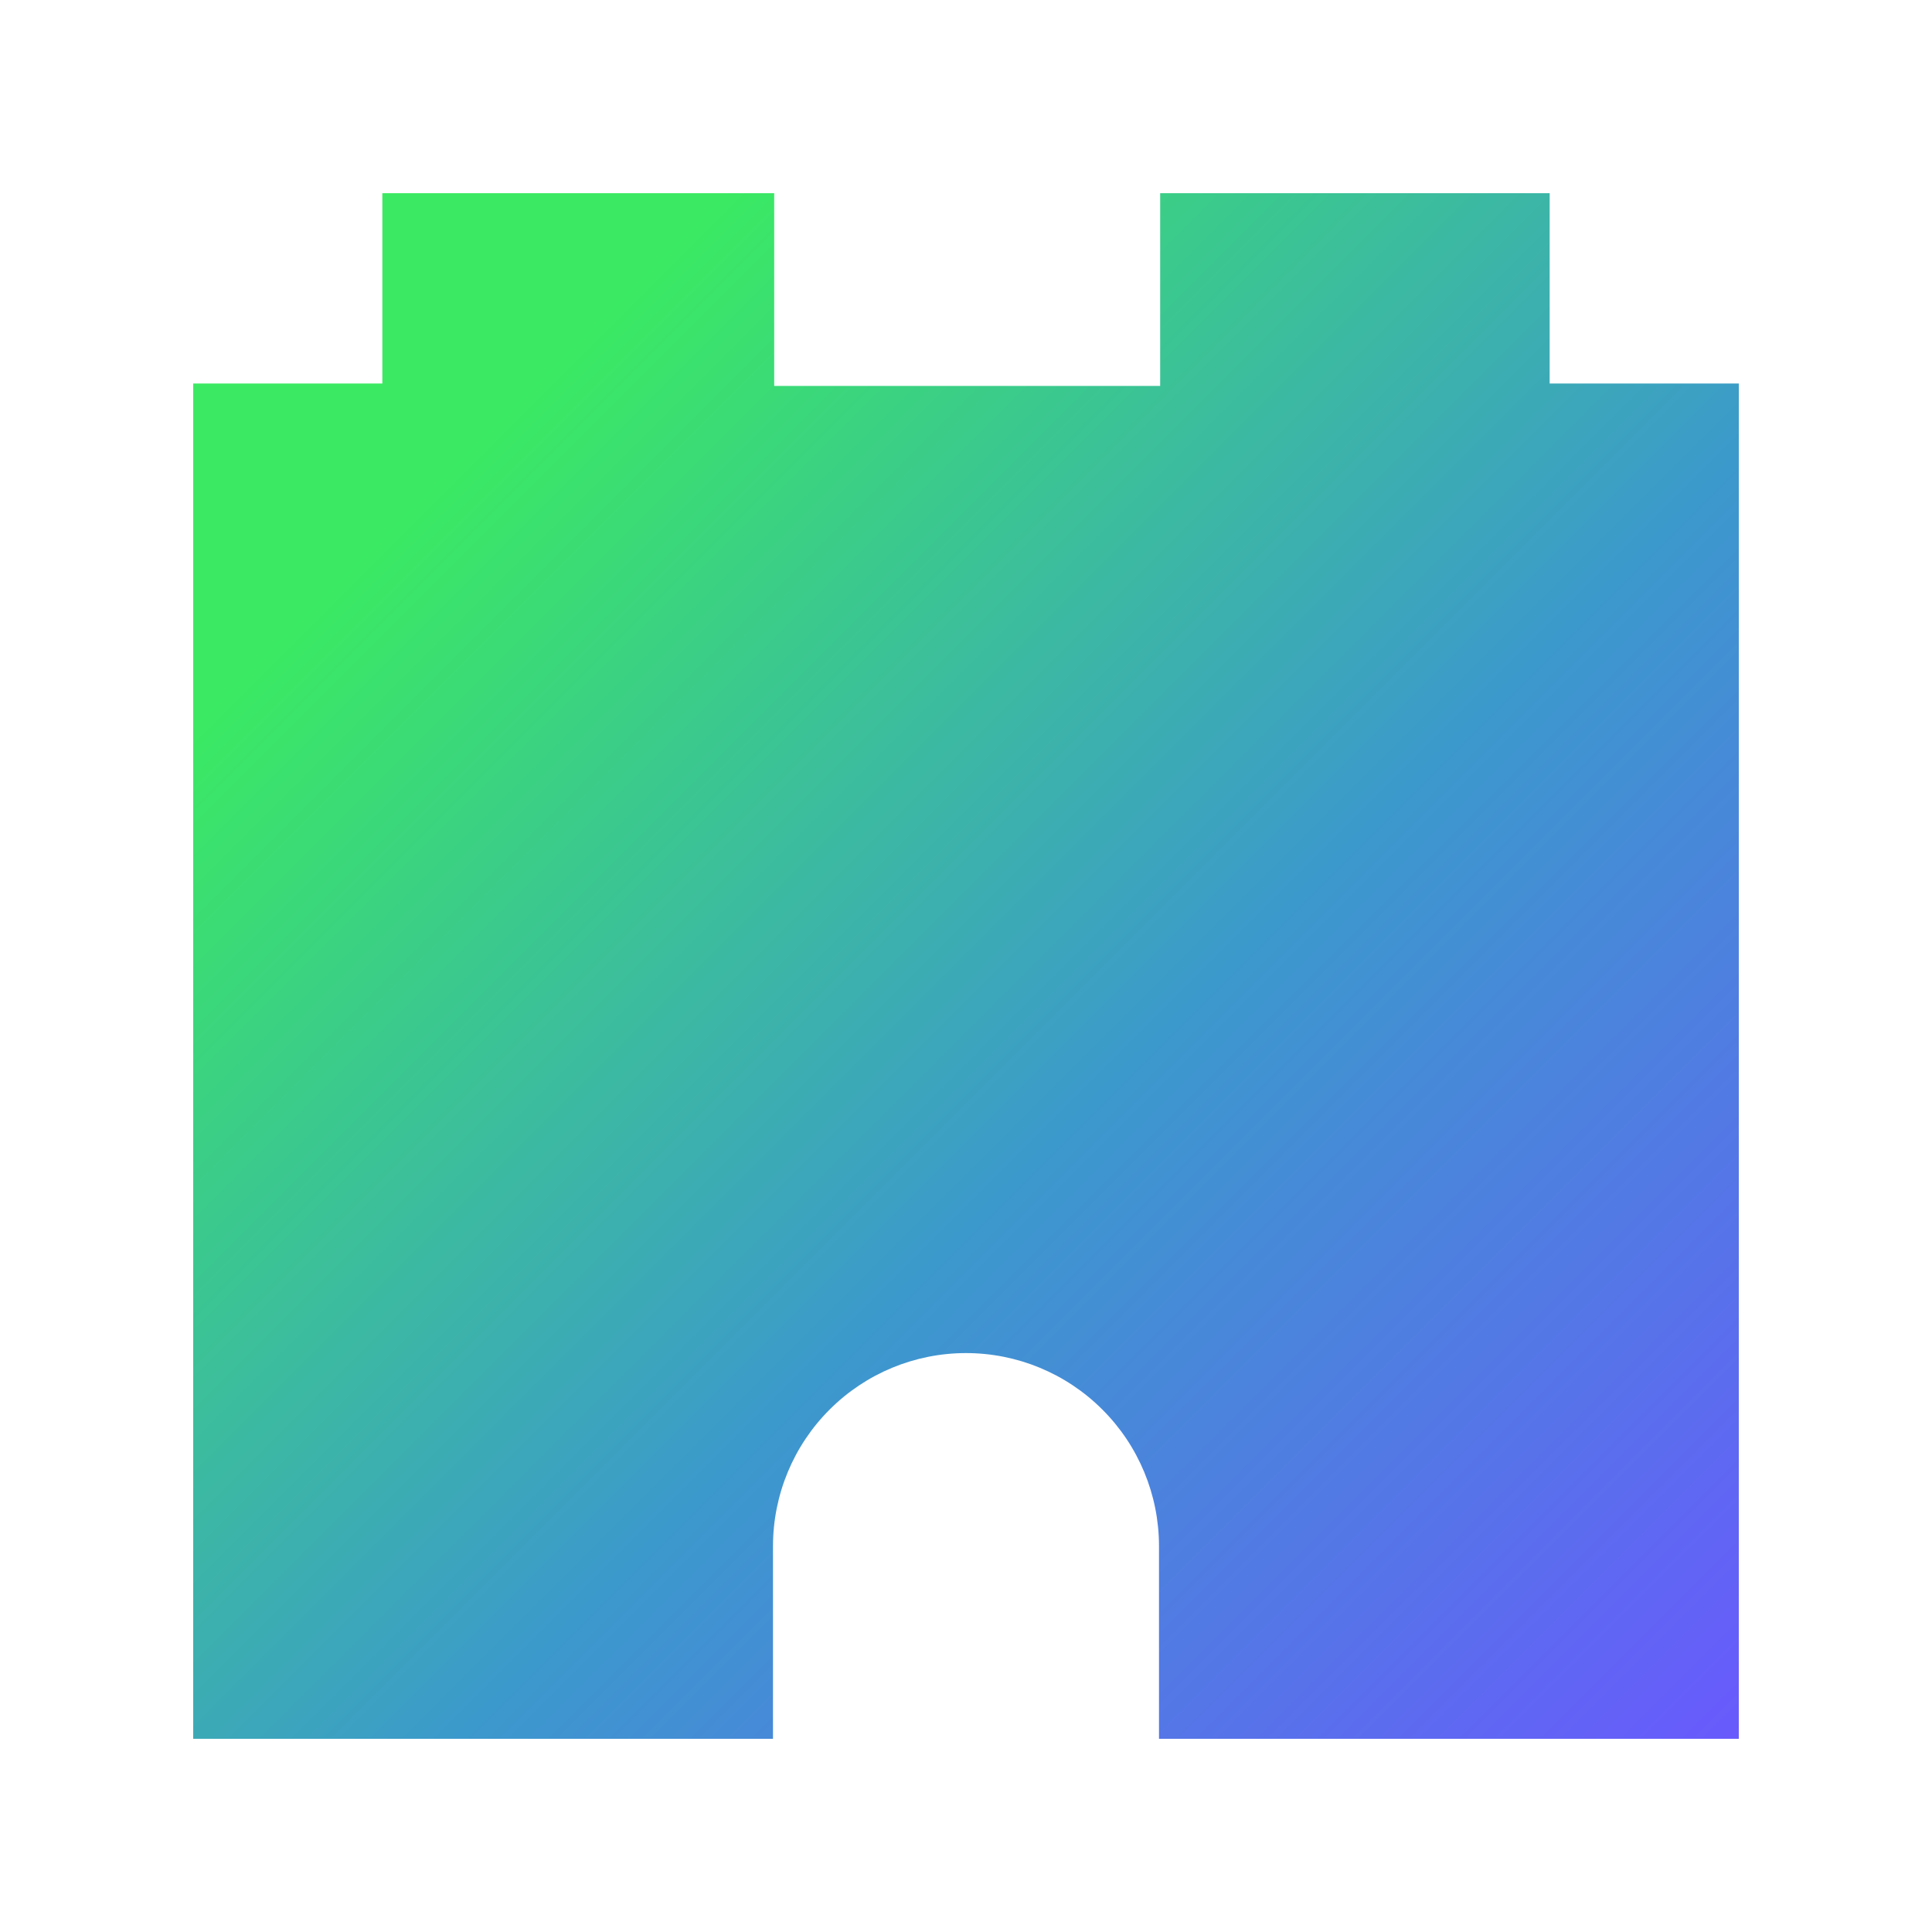
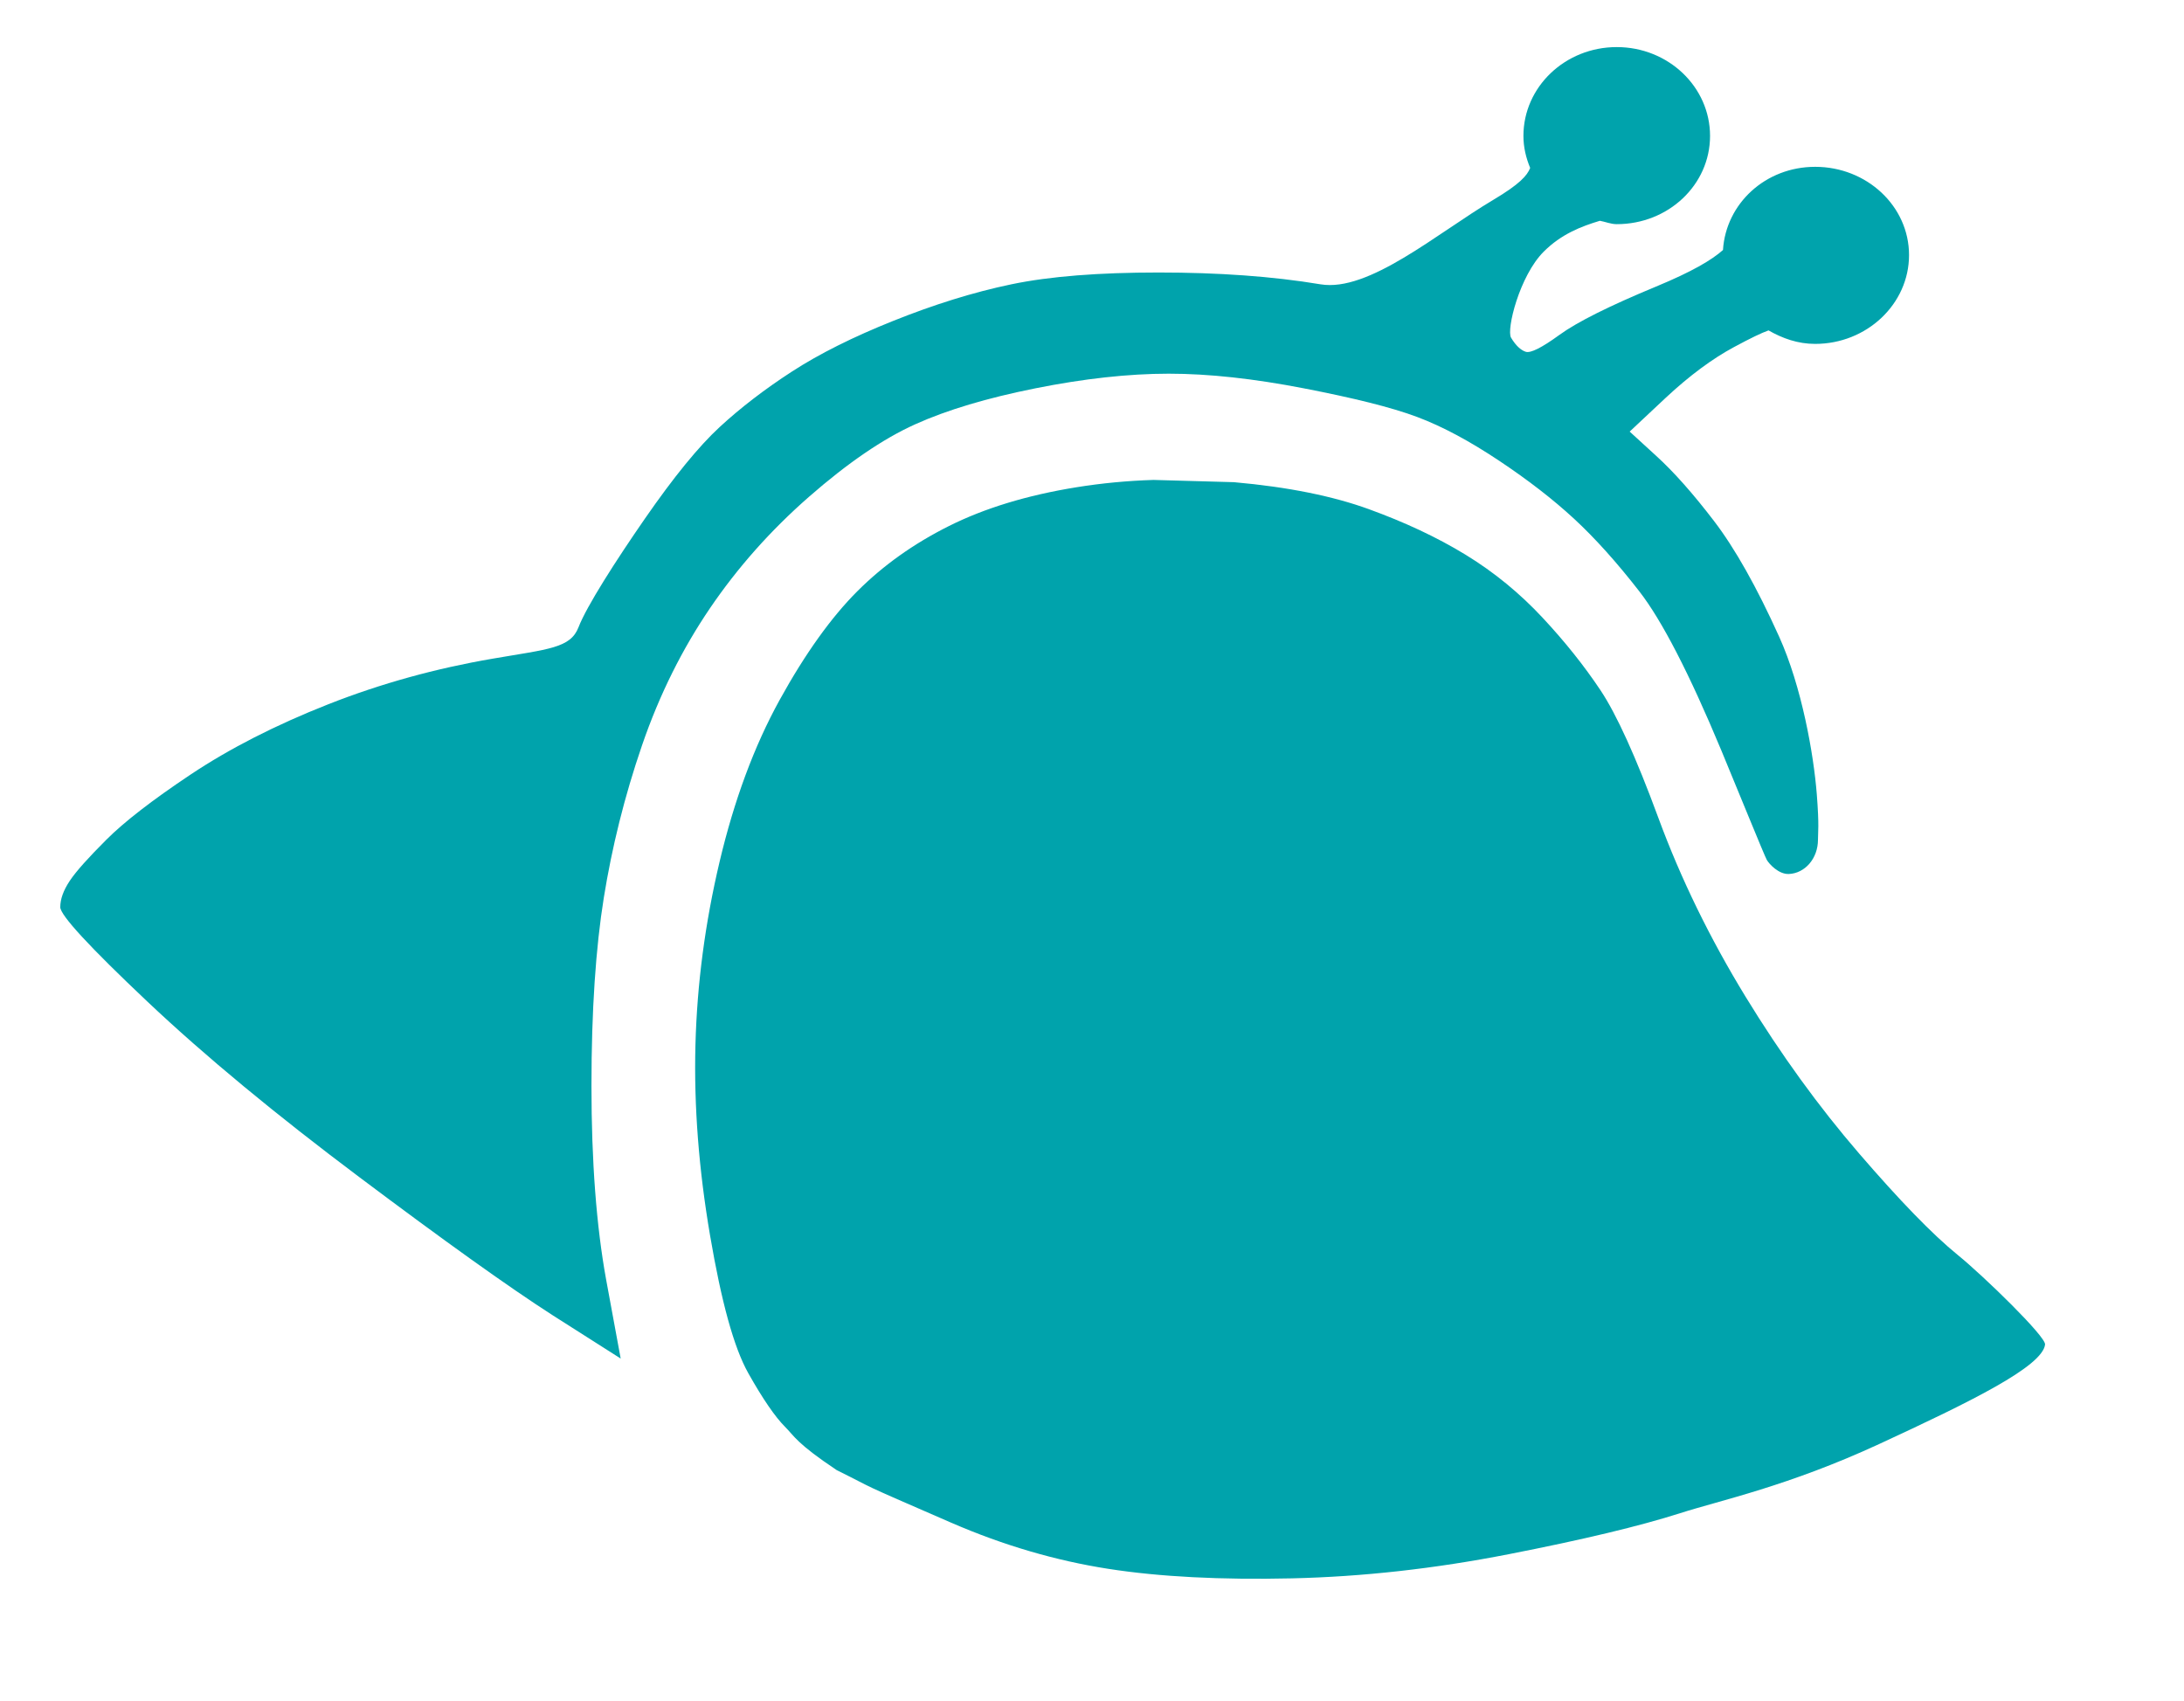
- <svg xmlns="http://www.w3.org/2000/svg" width="40" height="40" viewBox="0 0 40 40" fill="none">
-   <path d="M32.084 7.94V4H24.02V7.99H16.029V4H7.916V7.94H4V36H16.004V32.005C16.006 30.946 16.427 29.931 17.177 29.183C17.926 28.434 18.941 28.014 20 28.014C21.059 28.014 22.074 28.434 22.823 29.183C23.573 29.931 23.994 30.946 23.996 32.005V36H36V7.94H32.084Z" fill="url(#paint0_linear)" />
-   <defs>
-     <linearGradient id="paint0_linear" x1="2.942" y1="4.9" x2="37.777" y2="39.734" gradientUnits="userSpaceOnUse">
-       <stop offset="0.159" stop-color="#3BEA62" />
-       <stop offset="0.54" stop-color="#3C99CC" />
-       <stop offset="0.937" stop-color="#6B57FF" />
-     </linearGradient>
-   </defs>
+ <svg xmlns="http://www.w3.org/2000/svg" xmlns:ns1="http://vectornator.io" height="100%" stroke-miterlimit="10" style="fill-rule:nonzero;clip-rule:evenodd;stroke-linecap:round;stroke-linejoin:round;" version="1.1" viewBox="0 0 447 348" width="100%" xml:space="preserve">
+   <defs />
+   <g id="Layer-1" ns1:layerName="Layer 1">
+     <path d="M330.899 9.636C320.334 9.636 311.801 17.796 311.801 27.813C311.801 30.152 312.331 32.318 313.182 34.371C312.572 35.926 311.041 37.687 305.588 40.929C294.06 47.784 280.151 59.833 270.269 58.186C260.387 56.539 249.323 55.77 237.136 55.77C224.948 55.77 214.899 56.539 206.994 58.186C199.088 59.833 191.069 62.37 182.834 65.664C174.599 68.958 167.725 72.394 162.125 76.018C156.526 79.641 151.567 83.455 147.284 87.407C143.002 91.36 137.912 97.596 131.983 106.16C126.054 114.724 120.055 124.082 118.408 128.364C116.761 132.646 112.334 132.83 100.806 134.807C89.277 136.783 78.082 139.843 67.212 144.125C56.342 148.407 46.931 153.236 39.026 158.506C31.12 163.776 25.392 168.228 21.769 171.852C18.145 175.475 15.608 178.274 14.291 180.25C12.973 182.226 12.335 184.01 12.335 185.657C12.335 187.304 18.309 193.786 30.167 204.985C42.025 216.184 56.526 228.148 73.655 240.995C90.783 253.841 103.893 263.252 113.116 269.181C117.727 272.145 122.425 275.075 127.036 278.039C126.048 272.605 125.033 267.253 124.045 261.818C122.069 250.948 121.054 237.723 121.054 222.242C121.054 206.761 121.938 193.912 123.585 183.701C125.232 173.49 127.785 163.064 131.408 152.524C135.031 141.983 139.729 132.687 145.329 124.452C150.928 116.218 157.671 108.59 165.577 101.673C173.482 94.756 180.733 89.797 187.321 86.832C193.908 83.868 202.059 81.446 211.941 79.469C221.822 77.493 230.972 76.478 239.207 76.478C247.441 76.478 256.607 77.493 266.818 79.469C277.029 81.446 284.787 83.36 290.057 85.337C295.327 87.313 300.925 90.357 306.854 94.31C312.783 98.263 317.873 102.207 322.155 106.16C326.437 110.113 330.889 115.072 335.501 121.001C340.112 126.93 345.709 137.748 352.297 153.559C355.413 161.037 361.12 175.137 361.616 175.993C362.112 176.849 364.054 178.945 366.103 178.869C369.408 178.748 372.085 175.711 372.085 171.852C372.085 170.15 372.355 169.128 371.846 162.574C371.208 154.364 368.759 140.531 364.147 130.32C359.536 120.109 355.084 112.22 350.802 106.62C346.52 101.021 342.576 96.569 338.952 93.275C337.14 91.628 335.356 89.975 333.545 88.328C336.015 86.022 338.437 83.731 340.908 81.425C345.849 76.814 350.546 73.376 354.828 71.071C358.471 69.109 360.464 68.167 361.961 67.619C364.828 69.245 367.926 70.381 371.51 70.38C382.075 70.381 390.723 62.22 390.723 52.203C390.723 42.186 382.075 34.141 371.51 34.141C361.336 34.141 353.243 41.664 352.642 51.168C350.346 53.215 346.303 55.604 338.952 58.646C329.4 62.599 322.787 65.905 319.164 68.54C315.541 71.175 313.249 72.321 312.261 71.991C311.273 71.662 310.258 70.762 309.27 69.115C308.282 67.468 311.002 56.454 315.943 51.513C319.559 47.897 323.629 46.337 327.447 45.185C328.606 45.393 329.676 45.876 330.899 45.876C341.464 45.876 349.996 37.831 349.996 27.813C349.996 17.796 341.464 9.636 330.899 9.636ZM236.1 98.222C230.748 98.386 225.445 98.894 220.339 99.717C210.128 101.364 201.47 104.032 194.223 107.656C186.977 111.279 180.741 115.731 175.471 121.001C170.201 126.271 164.865 133.653 159.594 143.205C154.324 152.757 150.249 163.821 147.284 176.338C144.32 188.855 142.667 201.327 142.337 213.844C142.008 226.36 143.023 239.339 145.329 252.844C147.634 266.349 150.187 275.76 153.152 281.031C156.116 286.301 158.654 289.984 160.63 291.96C162.606 293.936 162.95 295.324 171.243 300.868C180.246 305.335 174.159 302.722 194.684 311.633C205.515 316.335 216.241 319.42 226.782 321.067C237.322 322.714 249.909 323.352 264.402 323.023C278.895 322.693 293.658 321.04 308.81 318.076C323.962 315.111 335.664 312.312 343.899 309.677C352.134 307.042 365.959 304.155 384.625 295.527C403.292 286.898 418.05 279.662 418.564 275.163C418.749 273.546 406.002 261.153 400.732 256.871C395.462 252.589 388.719 245.6 380.484 236.048C372.249 226.495 364.491 215.808 357.244 203.95C349.998 192.091 344.024 179.882 339.412 167.365C334.801 154.848 330.857 146.19 327.562 141.249C324.268 136.308 320.324 131.349 315.713 126.408C311.101 121.467 305.88 117.146 299.951 113.523C294.022 109.9 287.41 106.839 280.163 104.204C272.917 101.569 263.751 99.67 252.552 98.682L236.1 98.222Z" fill="#00a3ac" fill-rule="nonzero" opacity="1" stroke="none" />
+   </g>
</svg>
